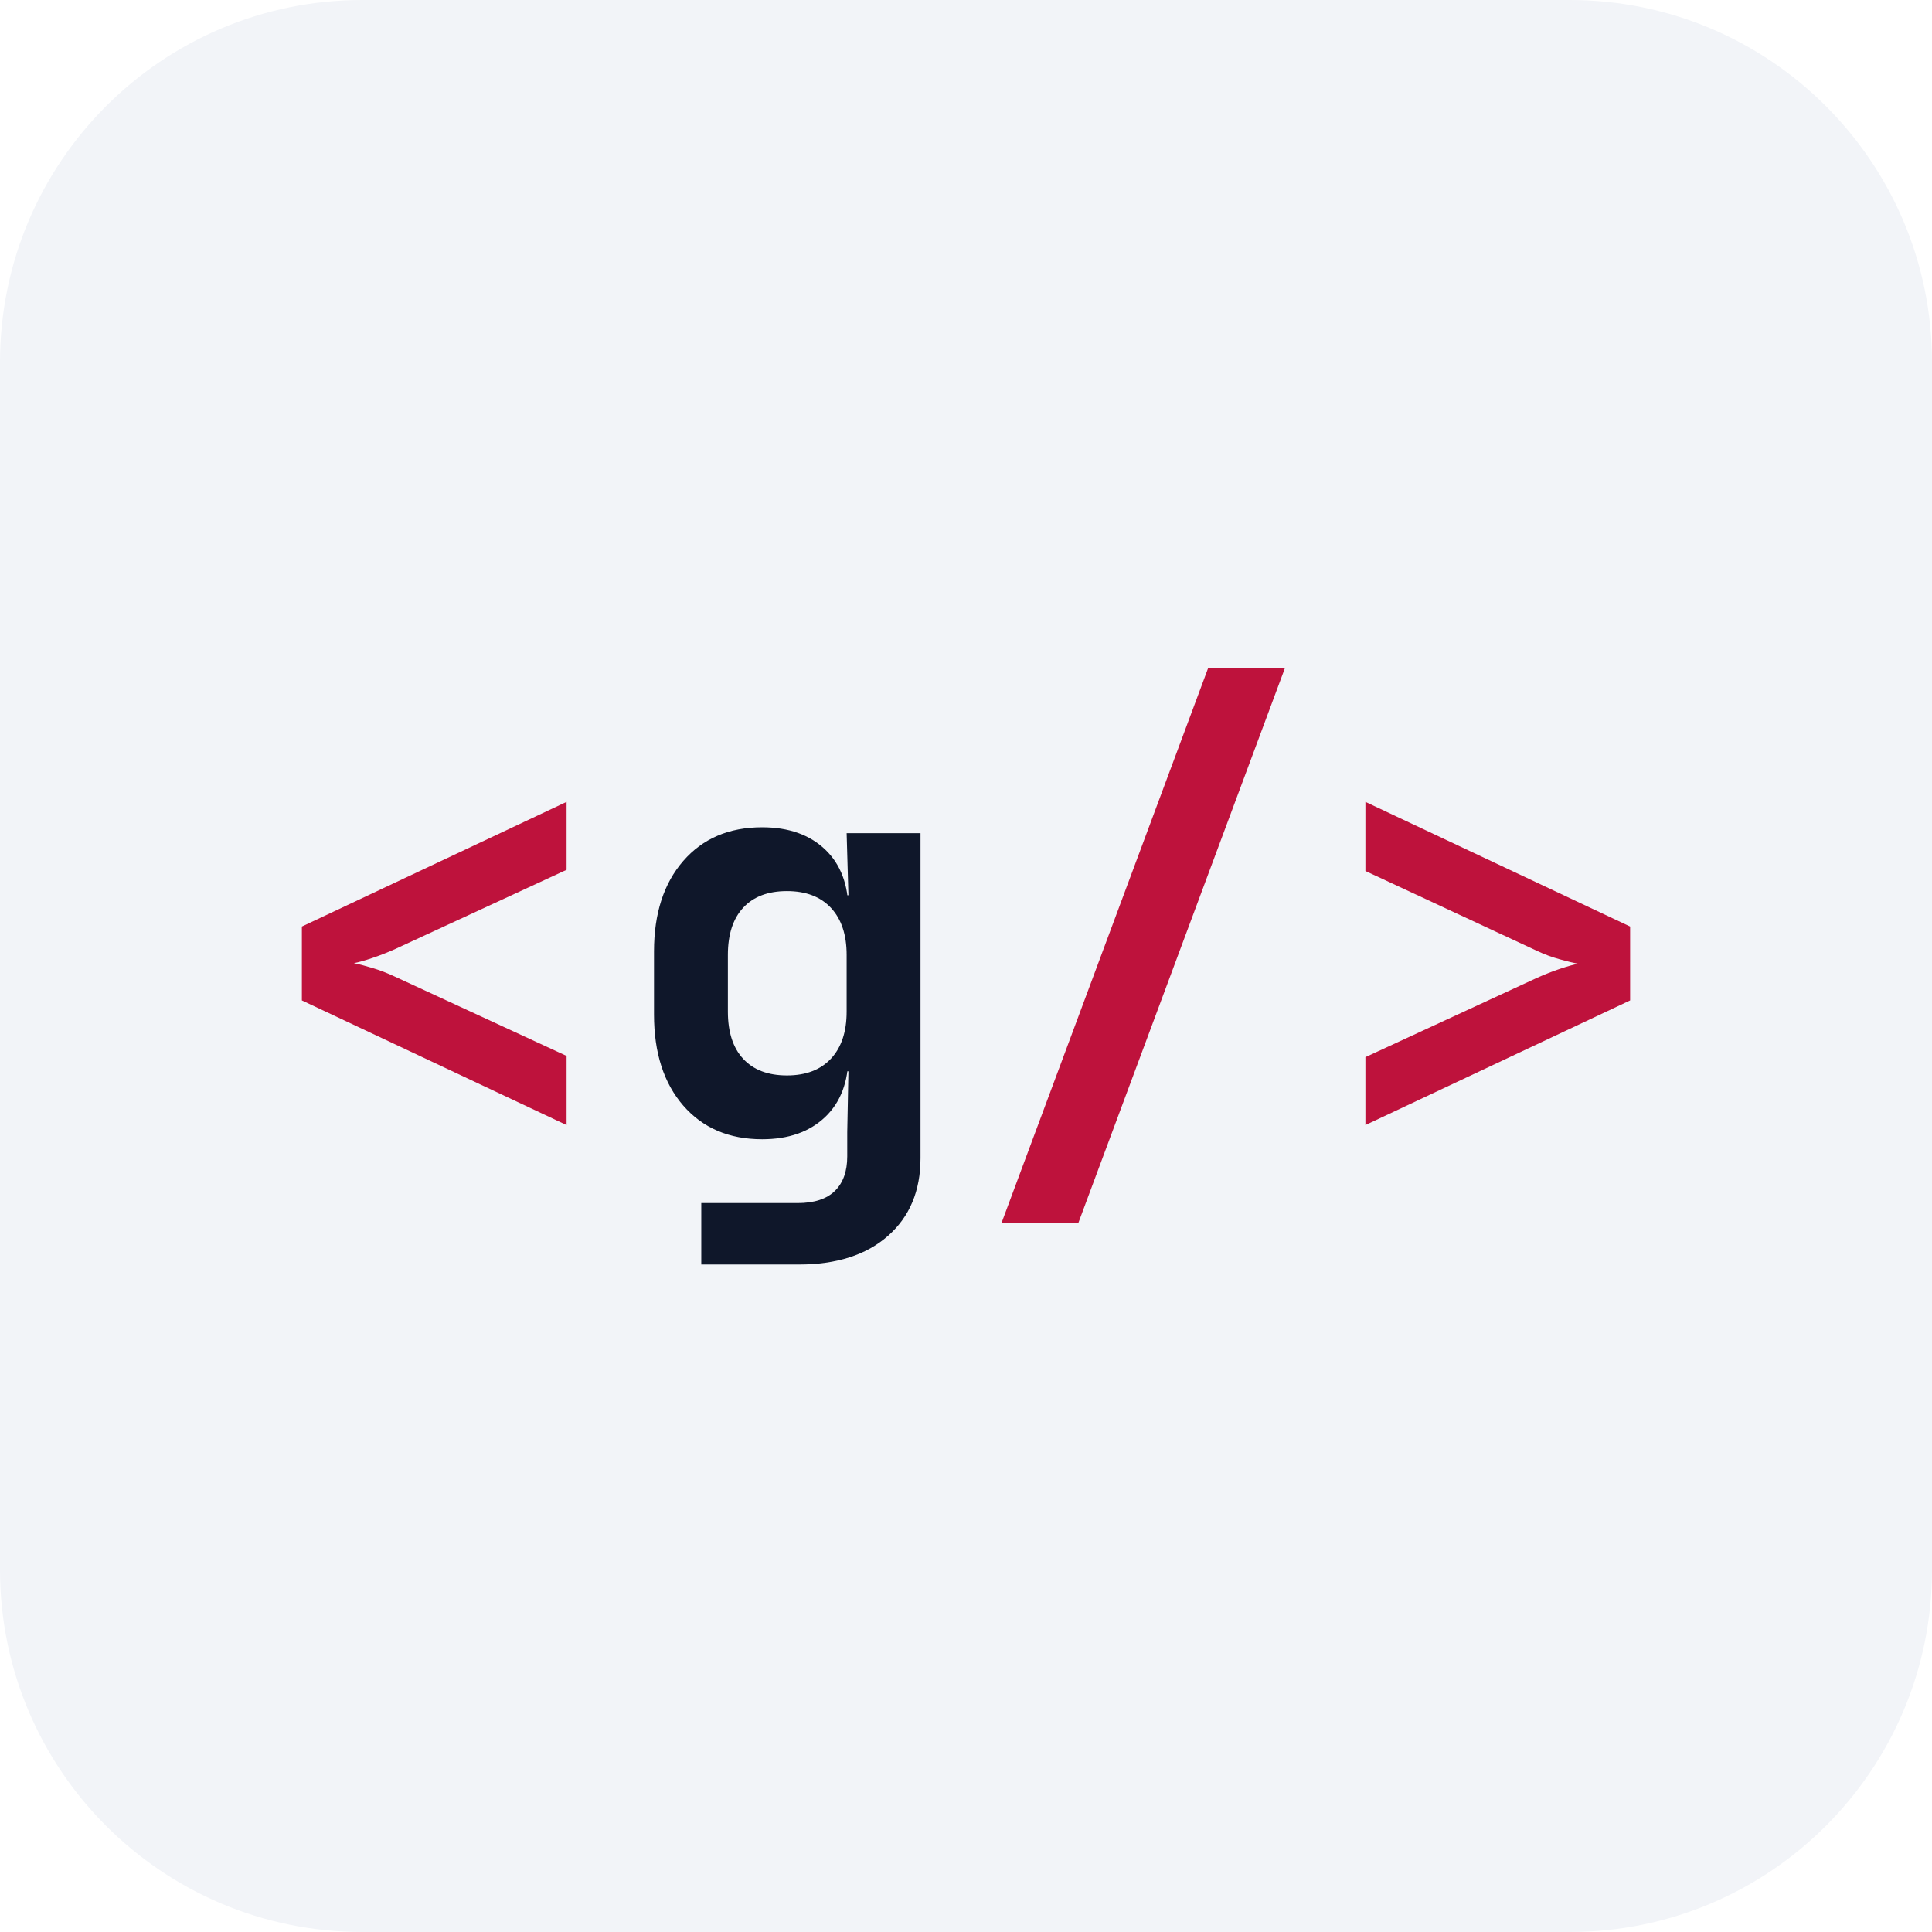
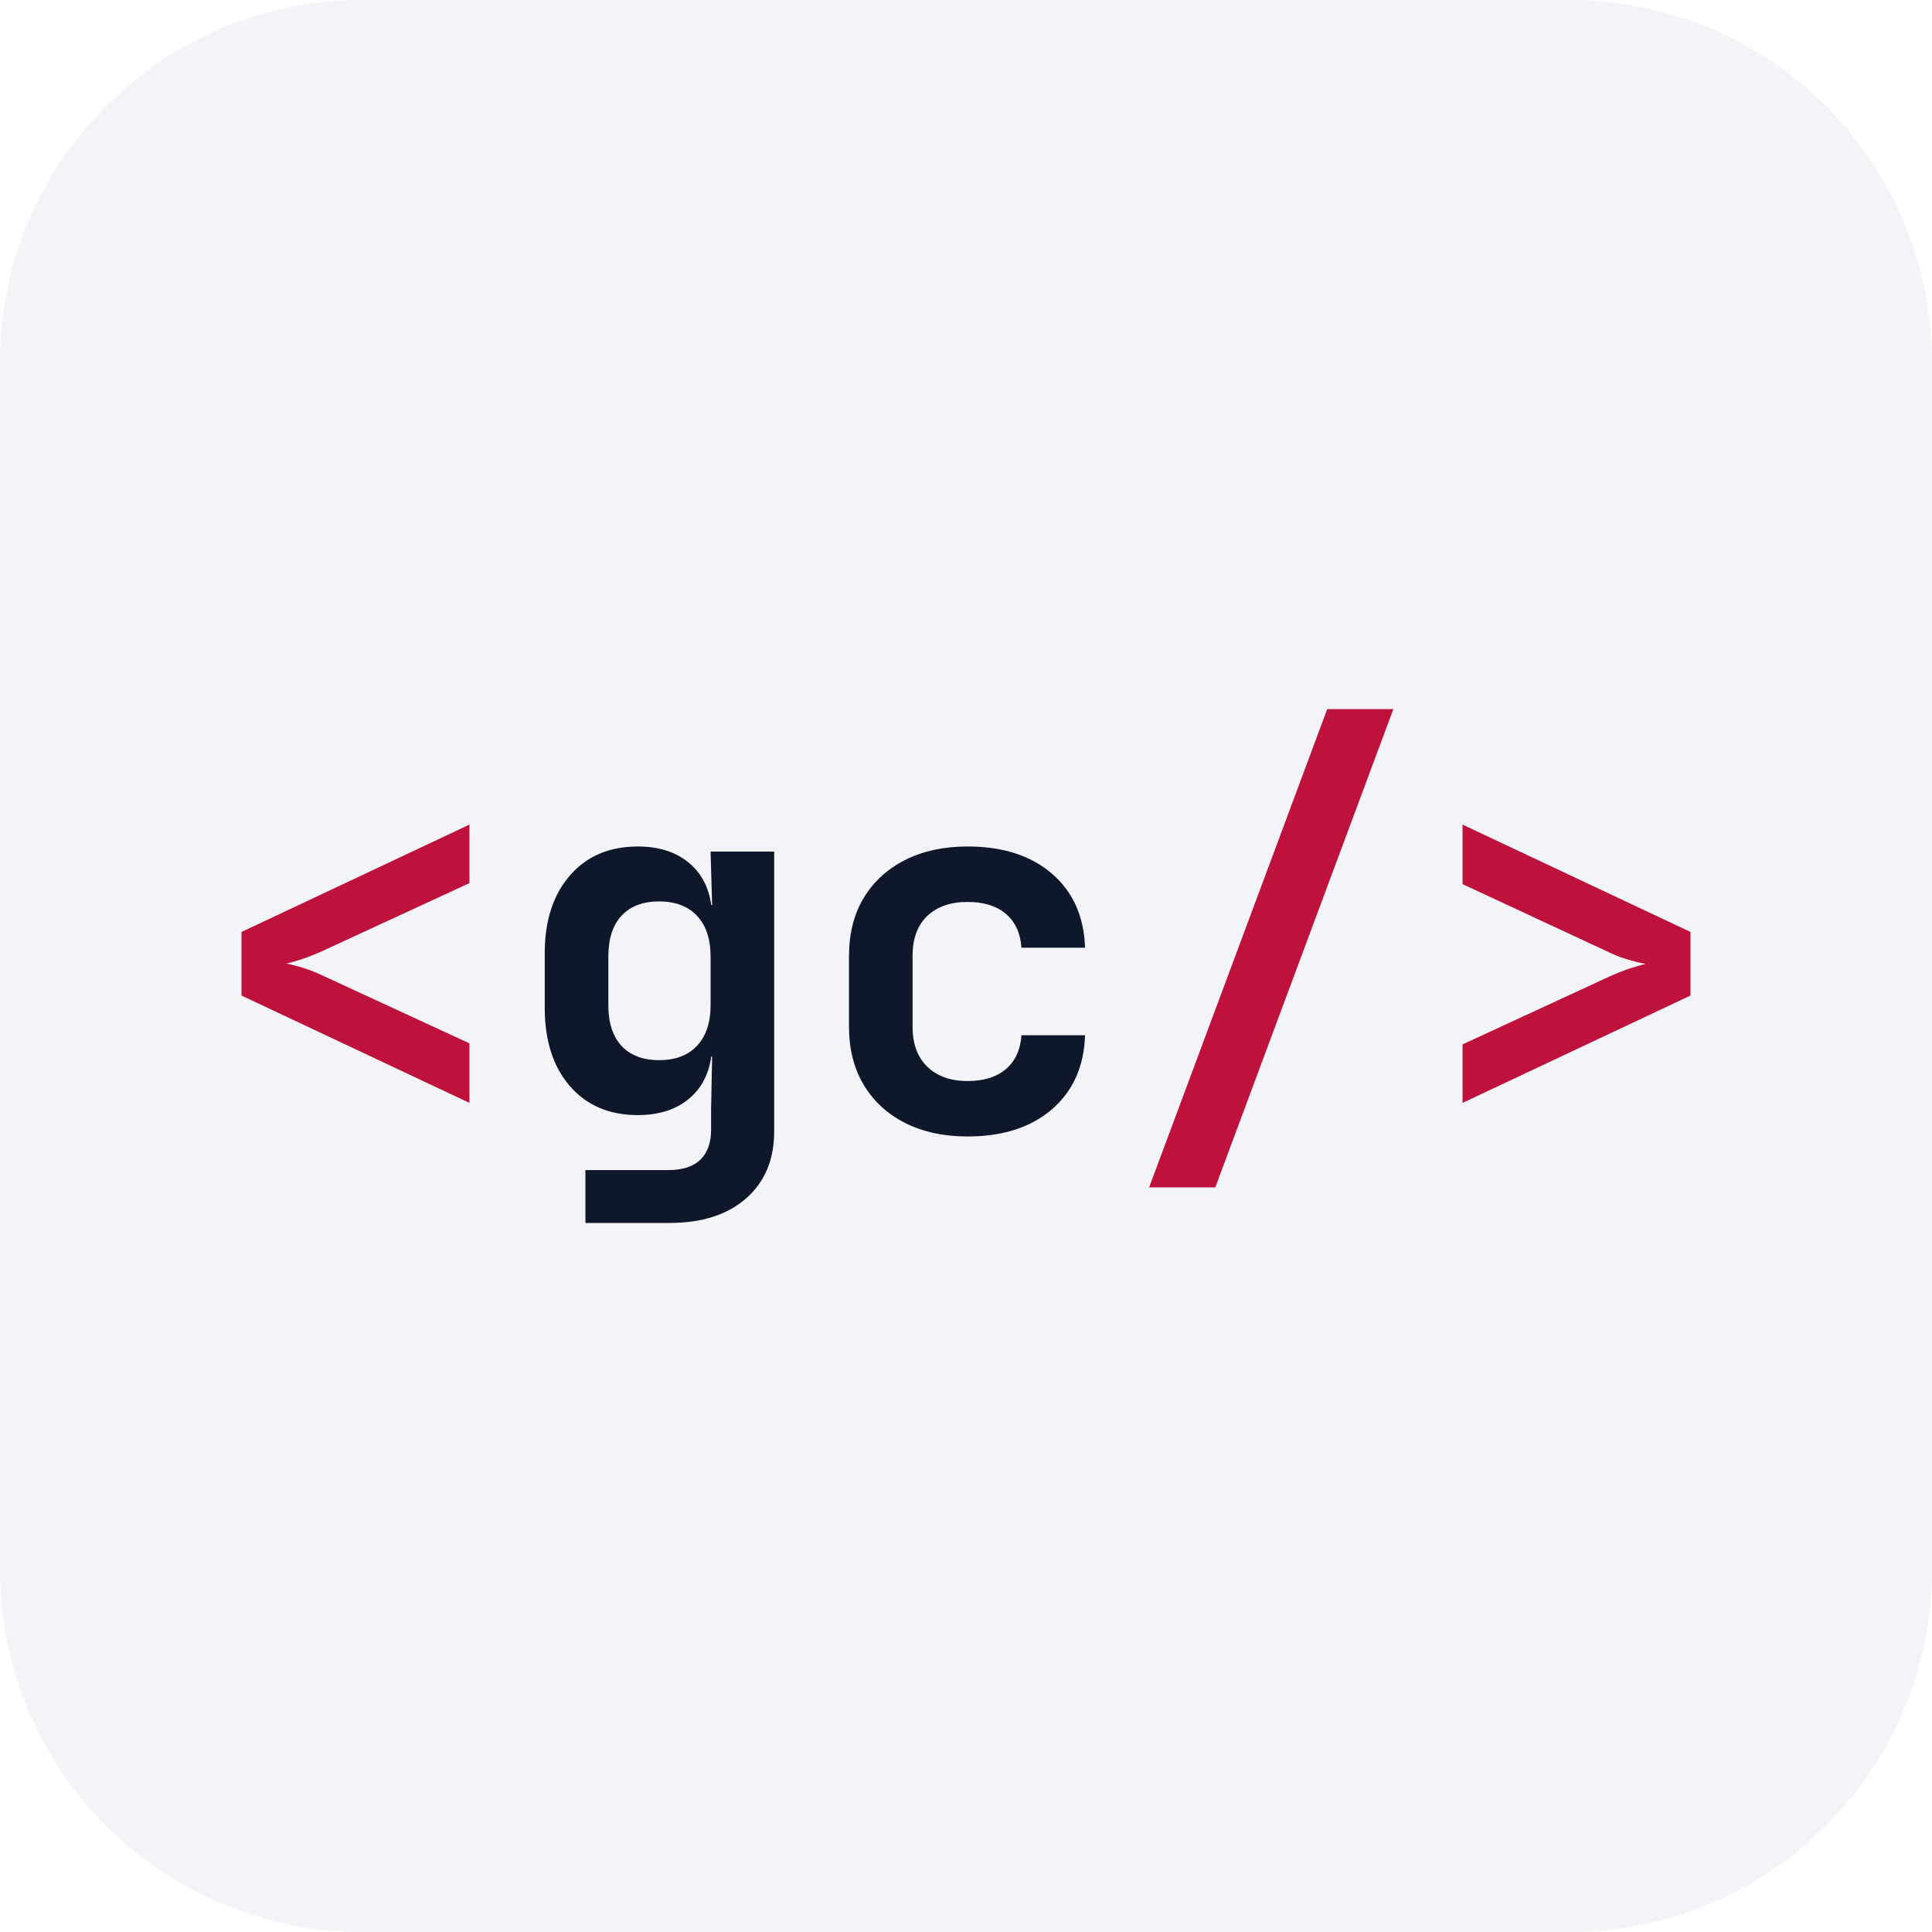
<svg xmlns="http://www.w3.org/2000/svg" width="64" height="64" viewBox="0 0 64 64" fill="none">
  <rect width="64" height="64" rx="12" fill="#f2f4f8" />
-   <g transform="translate(10 22.12)">
-     <path d="M8.769 15.149 0.0 11.02V8.573L8.769 4.443V6.694L3.093 9.317Q2.701 9.493 2.319 9.62Q1.938 9.747 1.722 9.786Q1.938 9.826 2.329 9.943Q2.721 10.06 3.093 10.237L8.769 12.859Z M23.174 18.399 30.025 0.0H32.569L25.719 18.399Z M35.231 15.149V12.899L40.907 10.276Q41.299 10.1 41.681 9.972Q42.062 9.845 42.278 9.806Q42.062 9.767 41.671 9.659Q41.279 9.552 40.907 9.375L35.231 6.733V4.443L44.0 8.573V11.02Z" fill="#be123c" />
+   <g transform="translate(8 23.49)">
+     <path d="M7.551 13.045 0.0 9.489V7.382L7.551 3.826V5.764L2.663 8.022Q2.326 8.174 1.997 8.284Q1.669 8.393 1.483 8.427Q1.669 8.461 2.006 8.562Q2.343 8.663 2.663 8.815L7.551 11.073Z M30.067 15.843 35.966 0.0H38.157L32.258 15.843Z M40.449 13.045V11.107L45.337 8.848Q45.674 8.697 46.003 8.587Q46.331 8.478 46.517 8.444Q46.331 8.41 45.994 8.317Q45.657 8.225 45.337 8.073L40.449 5.798V3.826L48.0 7.382V9.489Z" fill="#be123c" />
  </g>
-   <g transform="translate(10 22.12)">
-     <path d="M13.231 19.769V17.733H16.422Q17.244 17.733 17.655 17.332Q18.066 16.931 18.066 16.187V15.384L18.105 13.368H17.577L18.105 12.84Q18.105 14.151 17.332 14.885Q16.559 15.619 15.247 15.619Q13.603 15.619 12.634 14.504Q11.665 13.388 11.665 11.489V9.395Q11.665 7.516 12.634 6.4Q13.603 5.285 15.247 5.285Q16.559 5.285 17.332 6.019Q18.105 6.753 18.105 8.064L17.577 7.536H18.105L18.046 5.48H20.493V16.246Q20.493 17.87 19.416 18.819Q18.34 19.769 16.461 19.769ZM16.069 13.505Q17.009 13.505 17.528 12.948Q18.046 12.39 18.046 11.391V9.512Q18.046 8.514 17.528 7.956Q17.009 7.399 16.069 7.399Q15.13 7.399 14.621 7.947Q14.112 8.495 14.112 9.512V11.391Q14.112 12.409 14.621 12.957Q15.13 13.505 16.069 13.505Z" fill="#0f172a" />
+   <g transform="translate(8 23.49)">
+     <path d="M11.393 17.022V15.27H14.14Q14.848 15.27 15.202 14.924Q15.556 14.579 15.556 13.938V13.247L15.59 11.511H15.135L15.59 11.056Q15.59 12.185 14.924 12.817Q14.258 13.449 13.129 13.449Q11.713 13.449 10.879 12.489Q10.045 11.528 10.045 9.893V8.09Q10.045 6.472 10.879 5.511Q11.713 4.551 13.129 4.551Q14.258 4.551 14.924 5.183Q15.59 5.815 15.59 6.944L15.135 6.489H15.59L15.539 4.719H17.646V13.989Q17.646 15.388 16.719 16.205Q15.792 17.022 14.174 17.022ZM13.837 11.629Q14.646 11.629 15.093 11.149Q15.539 10.669 15.539 9.809V8.191Q15.539 7.331 15.093 6.851Q14.646 6.371 13.837 6.371Q13.028 6.371 12.59 6.843Q12.152 7.315 12.152 8.191V9.809Q12.152 10.685 12.59 11.157Q13.028 11.629 13.837 11.629Z M24.051 14.157Q22.871 14.157 21.986 13.711Q21.101 13.264 20.612 12.447Q20.124 11.629 20.124 10.517V8.191Q20.124 7.062 20.612 6.253Q21.101 5.444 21.986 4.997Q22.871 4.551 24.051 4.551Q25.803 4.551 26.848 5.452Q27.893 6.354 27.944 7.904H25.837Q25.787 7.18 25.323 6.784Q24.86 6.388 24.051 6.388Q23.208 6.388 22.719 6.851Q22.23 7.315 22.23 8.174V10.517Q22.23 11.376 22.719 11.848Q23.208 12.32 24.051 12.32Q24.86 12.32 25.323 11.924Q25.787 11.528 25.837 10.803H27.944Q27.893 12.354 26.848 13.256Q25.803 14.157 24.051 14.157Z" fill="#0f172a" />
  </g>
</svg>
